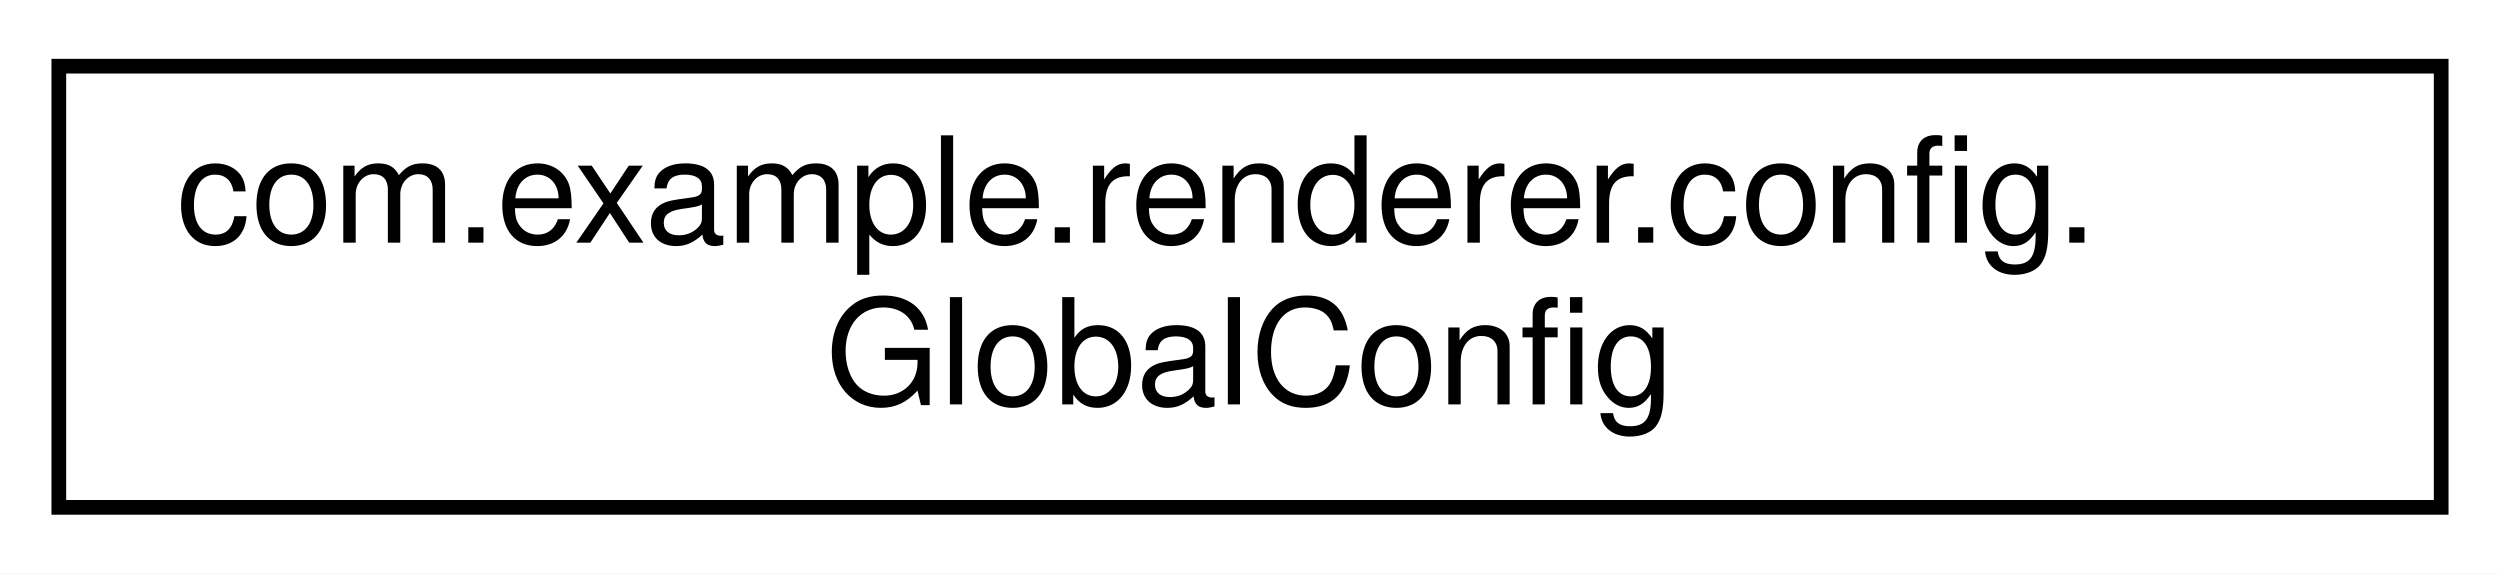
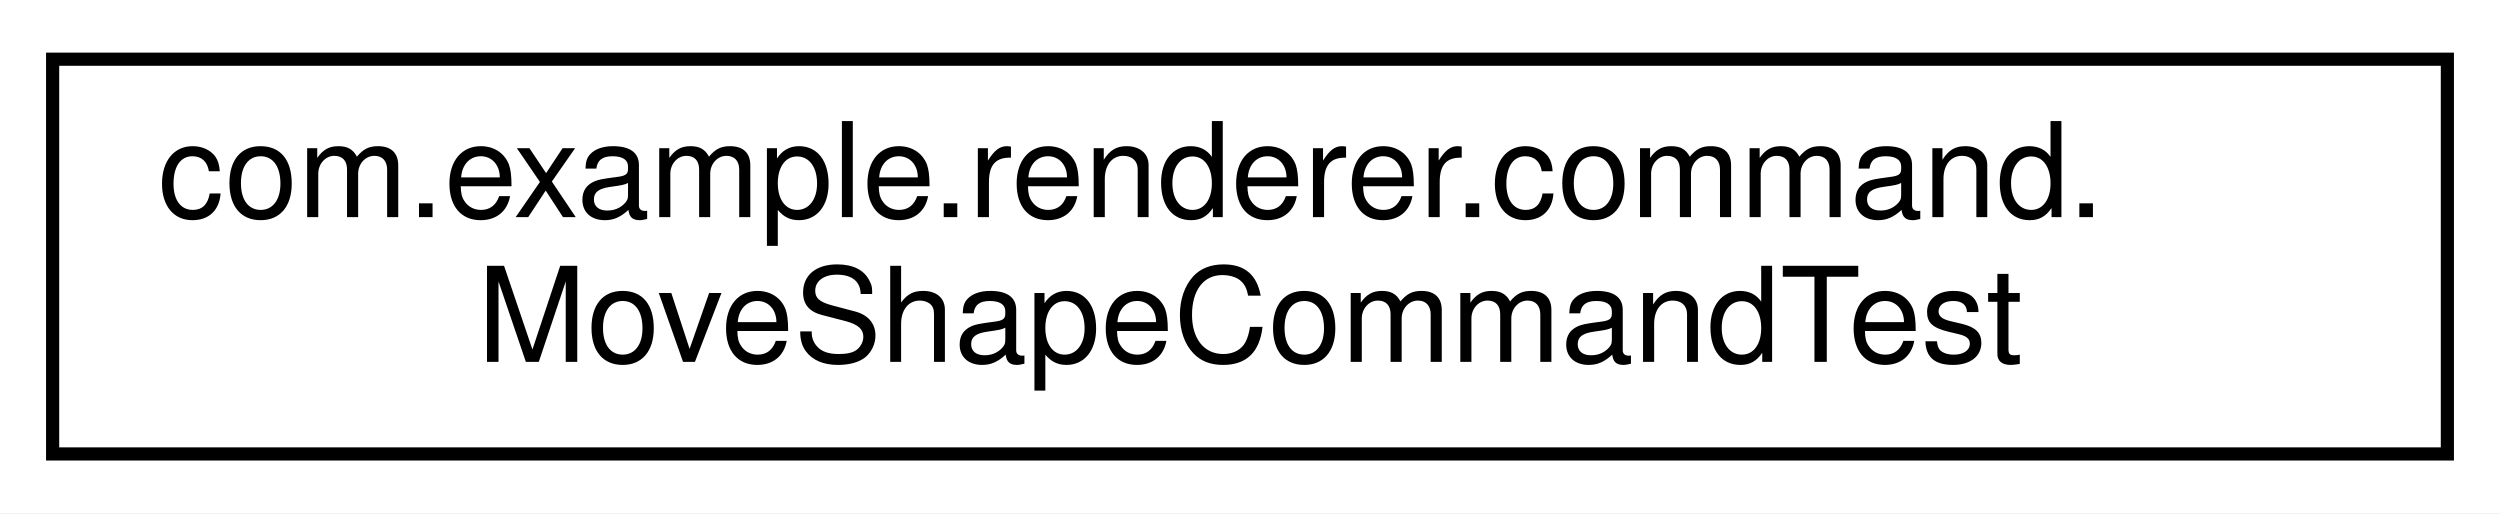
- <svg xmlns="http://www.w3.org/2000/svg" xmlns:xlink="http://www.w3.org/1999/xlink" width="170pt" height="39pt" viewBox="0.00 0.00 170.00 39.00">
+ <svg xmlns="http://www.w3.org/2000/svg" xmlns:xlink="http://www.w3.org/1999/xlink" width="190pt" height="39pt" viewBox="0.00 0.00 190.00 39.00">
  <g id="graph0" class="graph" transform="scale(1 1) rotate(0) translate(4 35)">
-     <polygon fill="white" stroke="transparent" points="-4,4 -4,-35 166,-35 166,4 -4,4" />
+     <polygon fill="white" stroke="transparent" points="-4,4 -4,-35 186,-35 186,4 -4,4" />
    <g id="node1" class="node">
      <g id="a_node1">
-         <a xlink:href="classcom_1_1example_1_1renderer_1_1config_1_1GlobalConfig.html" target="_top" xlink:title=" ">
-           <polygon fill="white" stroke="black" points="0,-0.5 0,-30.5 162,-30.5 162,-0.5 0,-0.5" />
-           <text text-anchor="start" x="8" y="-18.5" font-family="Helvetica,sans-Serif" font-size="10.00">com.example.renderer.config.</text>
-           <text text-anchor="middle" x="81" y="-7.5" font-family="Helvetica,sans-Serif" font-size="10.00">GlobalConfig</text>
+         <a xlink:href="classcom_1_1example_1_1renderer_1_1command_1_1MoveShapeCommandTest.html" target="_top" xlink:title=" ">
+           <polygon fill="white" stroke="black" points="0,-0.5 0,-30.5 182,-30.5 182,-0.5 0,-0.5" />
+           <text text-anchor="start" x="8" y="-18.5" font-family="Helvetica,sans-Serif" font-size="10.00">com.example.renderer.command.</text>
+           <text text-anchor="middle" x="91" y="-7.5" font-family="Helvetica,sans-Serif" font-size="10.00">MoveShapeCommandTest</text>
        </a>
      </g>
    </g>
  </g>
</svg>
